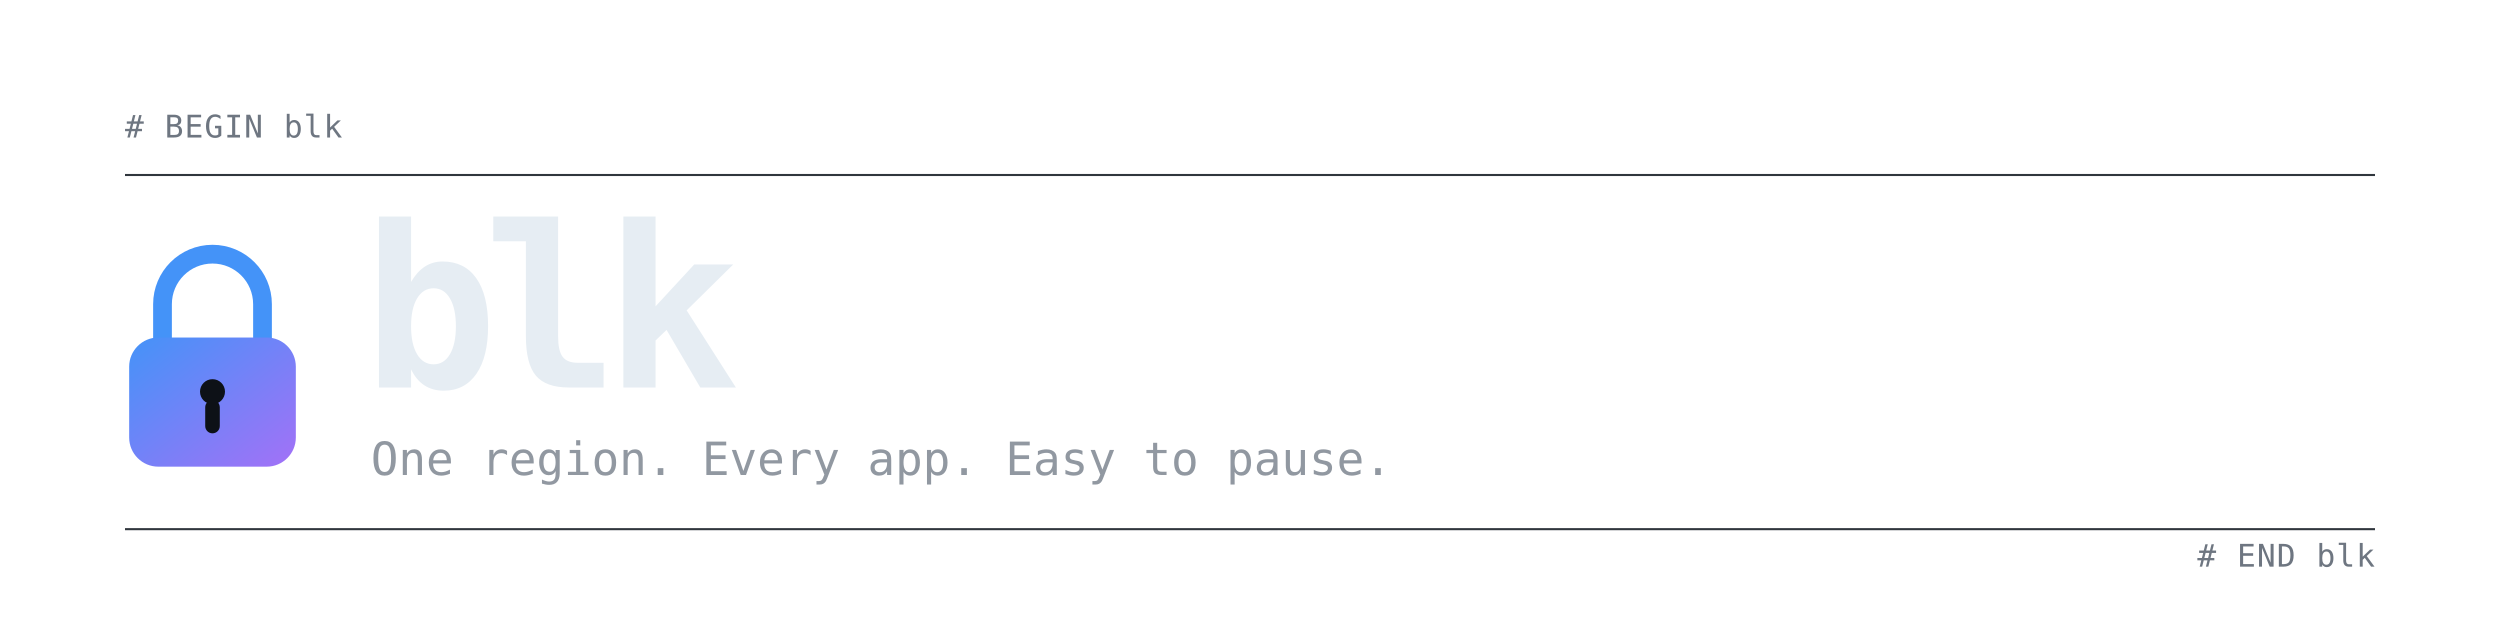
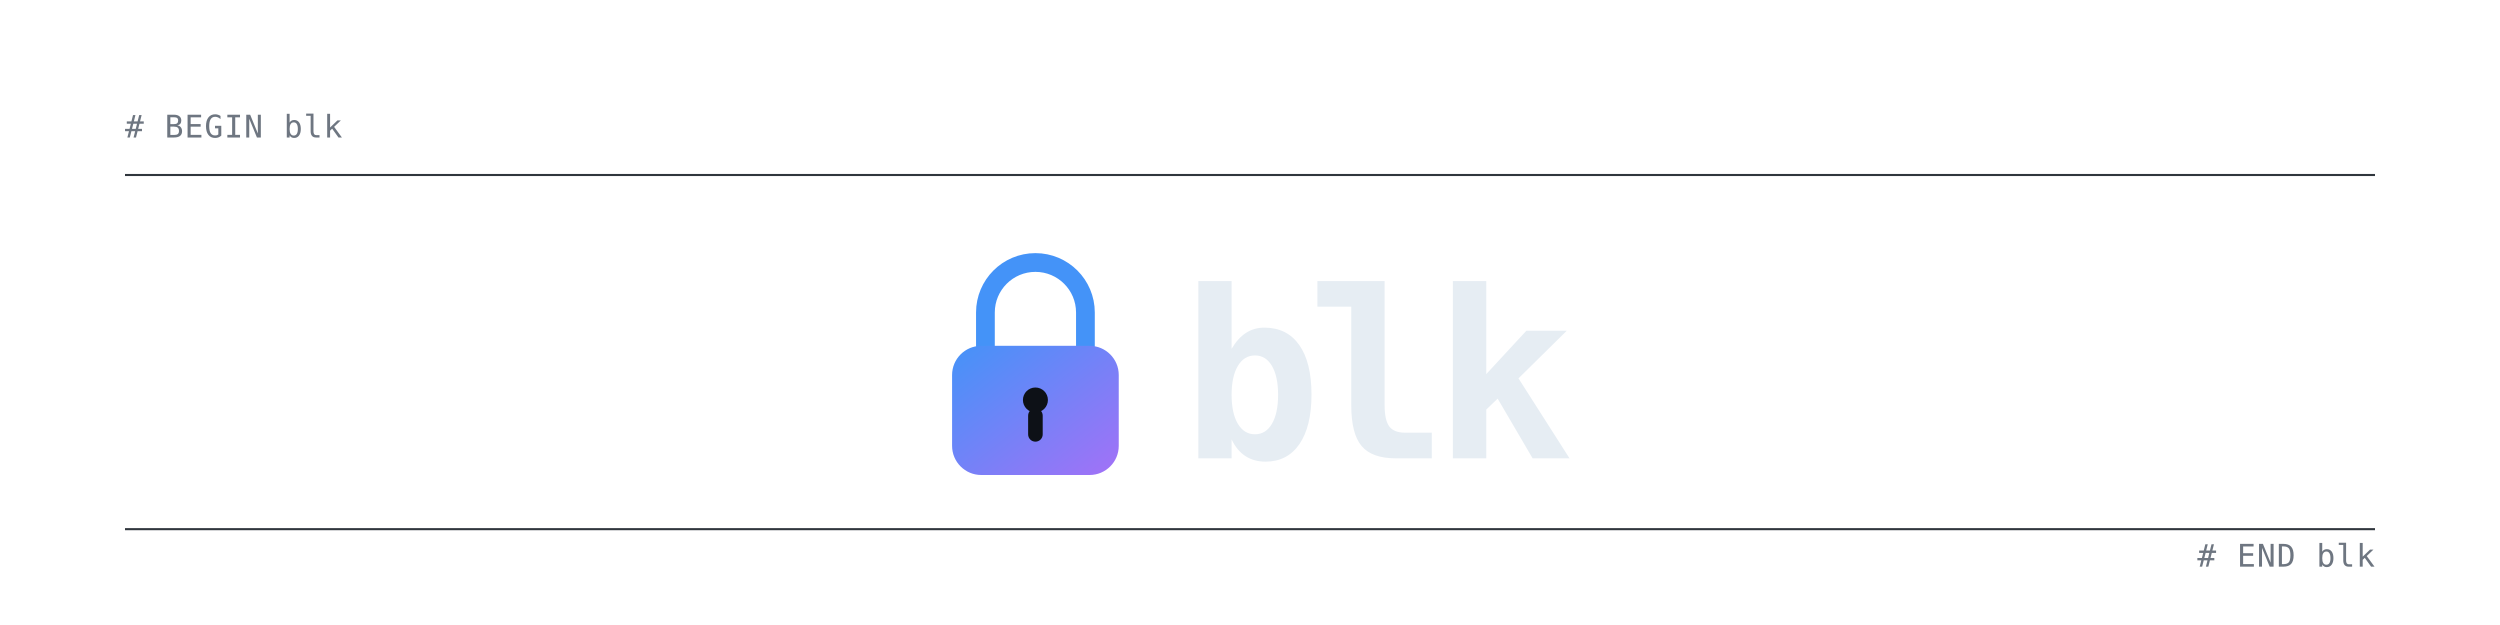
- <svg xmlns="http://www.w3.org/2000/svg" viewBox="0 0 1200 300" width="1200" height="300" role="img" aria-label="blk — one region, every app, easy to pause">
+ <svg xmlns="http://www.w3.org/2000/svg" viewBox="0 0 1200 300" width="1200" height="300" role="img" aria-label="blk">
  <defs>
    <linearGradient id="mark" x1="0" y1="0" x2="1" y2="1">
      <stop offset="0" stop-color="#4493f8" />
      <stop offset="1" stop-color="#a371f7" />
    </linearGradient>
  </defs>
  <g font-family="ui-monospace, SFMono-Regular, 'SF Mono', Menlo, Consolas, monospace">
    <text x="60" y="66" font-size="15" fill="#6e7681" letter-spacing="0.5"># BEGIN blk</text>
    <text x="1140" y="272" text-anchor="end" font-size="15" fill="#6e7681" letter-spacing="0.5"># END blk</text>
    <line x1="60" y1="84" x2="1140" y2="84" stroke="#30363d" stroke-width="1" />
    <line x1="60" y1="254" x2="1140" y2="254" stroke="#30363d" stroke-width="1" />
-     <g transform="translate(60 116)">
+     <g transform="translate(455 120)">
      <path d="M18 46V30a24 24 0 0 1 48 0v16" fill="none" stroke="#4493f8" stroke-width="9" stroke-linecap="round" />
      <rect x="2" y="46" width="80" height="62" rx="14" fill="url(#mark)" />
      <circle cx="42" cy="72" r="6" fill="#0d1117" />
      <rect x="38.5" y="76" width="7" height="16" rx="3.5" fill="#0d1117" />
+       <text x="112" y="100" font-size="112" font-weight="700" fill="#e6edf3" letter-spacing="-7">blk</text>
    </g>
-     <text x="174" y="186" font-size="108" font-weight="700" fill="#e6edf3" letter-spacing="-7">blk</text>
-     <text x="178" y="228" font-size="22" fill="#9198a1">One region. Every app. Easy to pause.</text>
  </g>
</svg>
